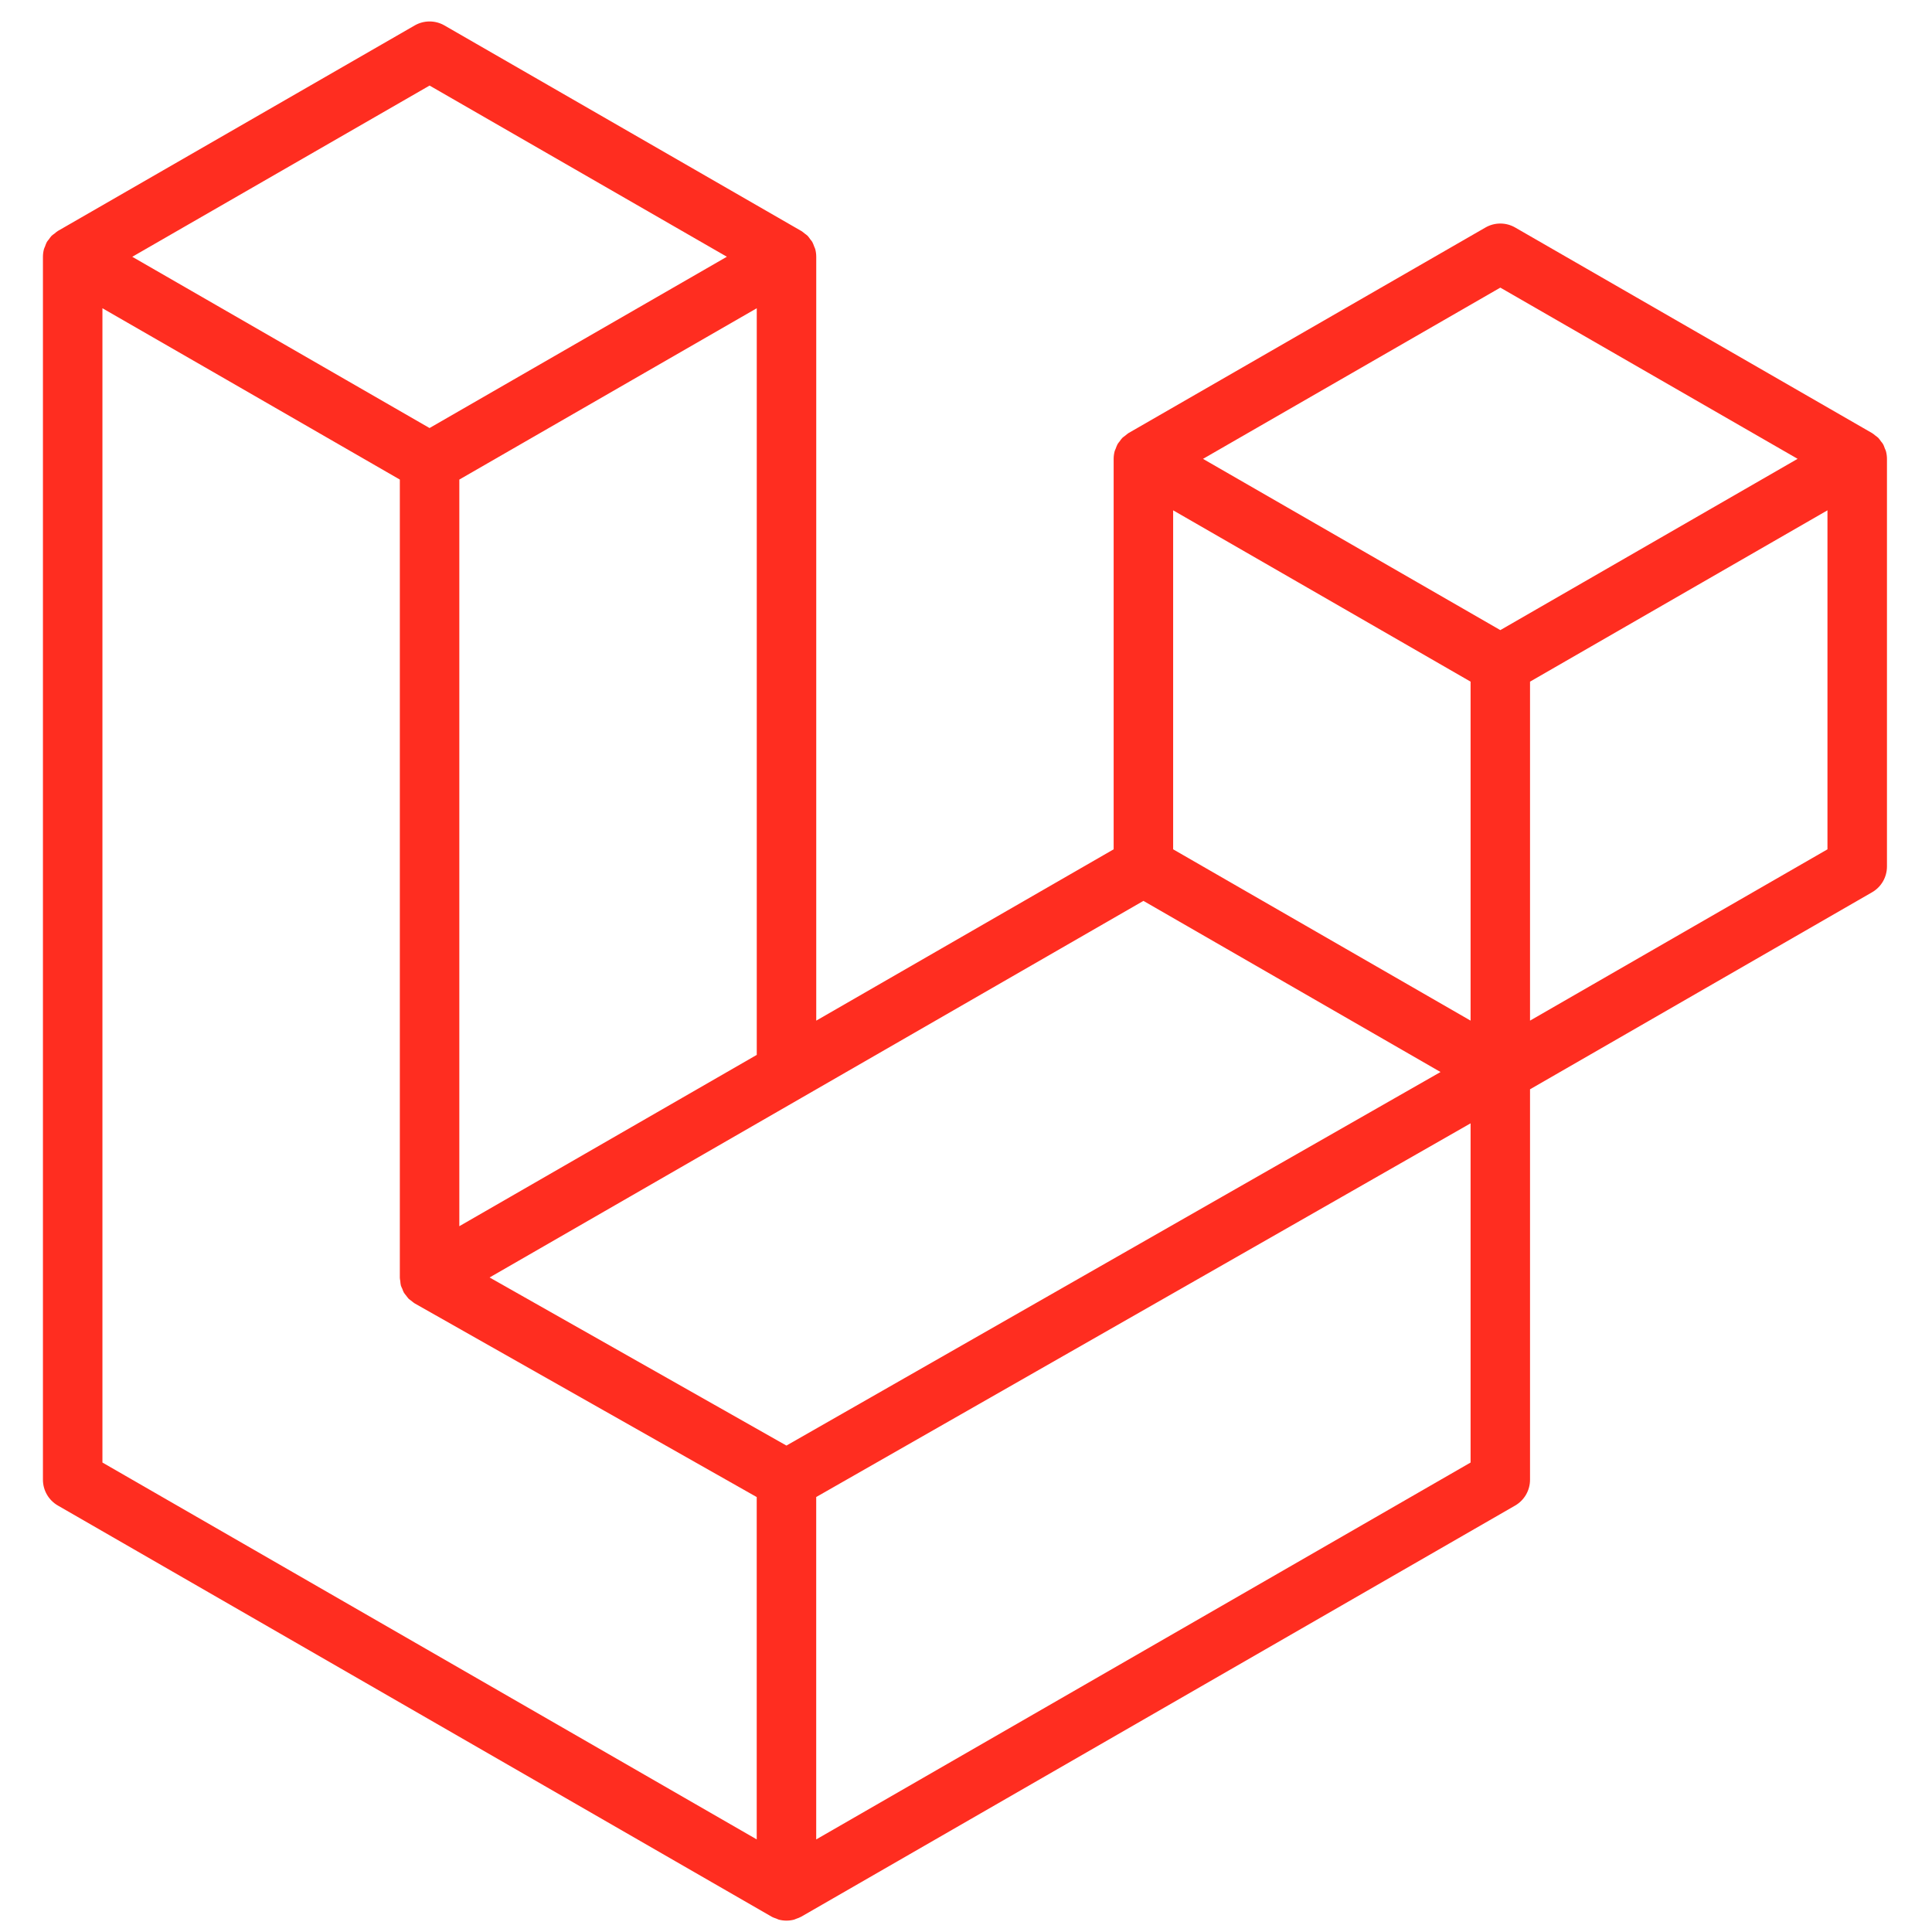
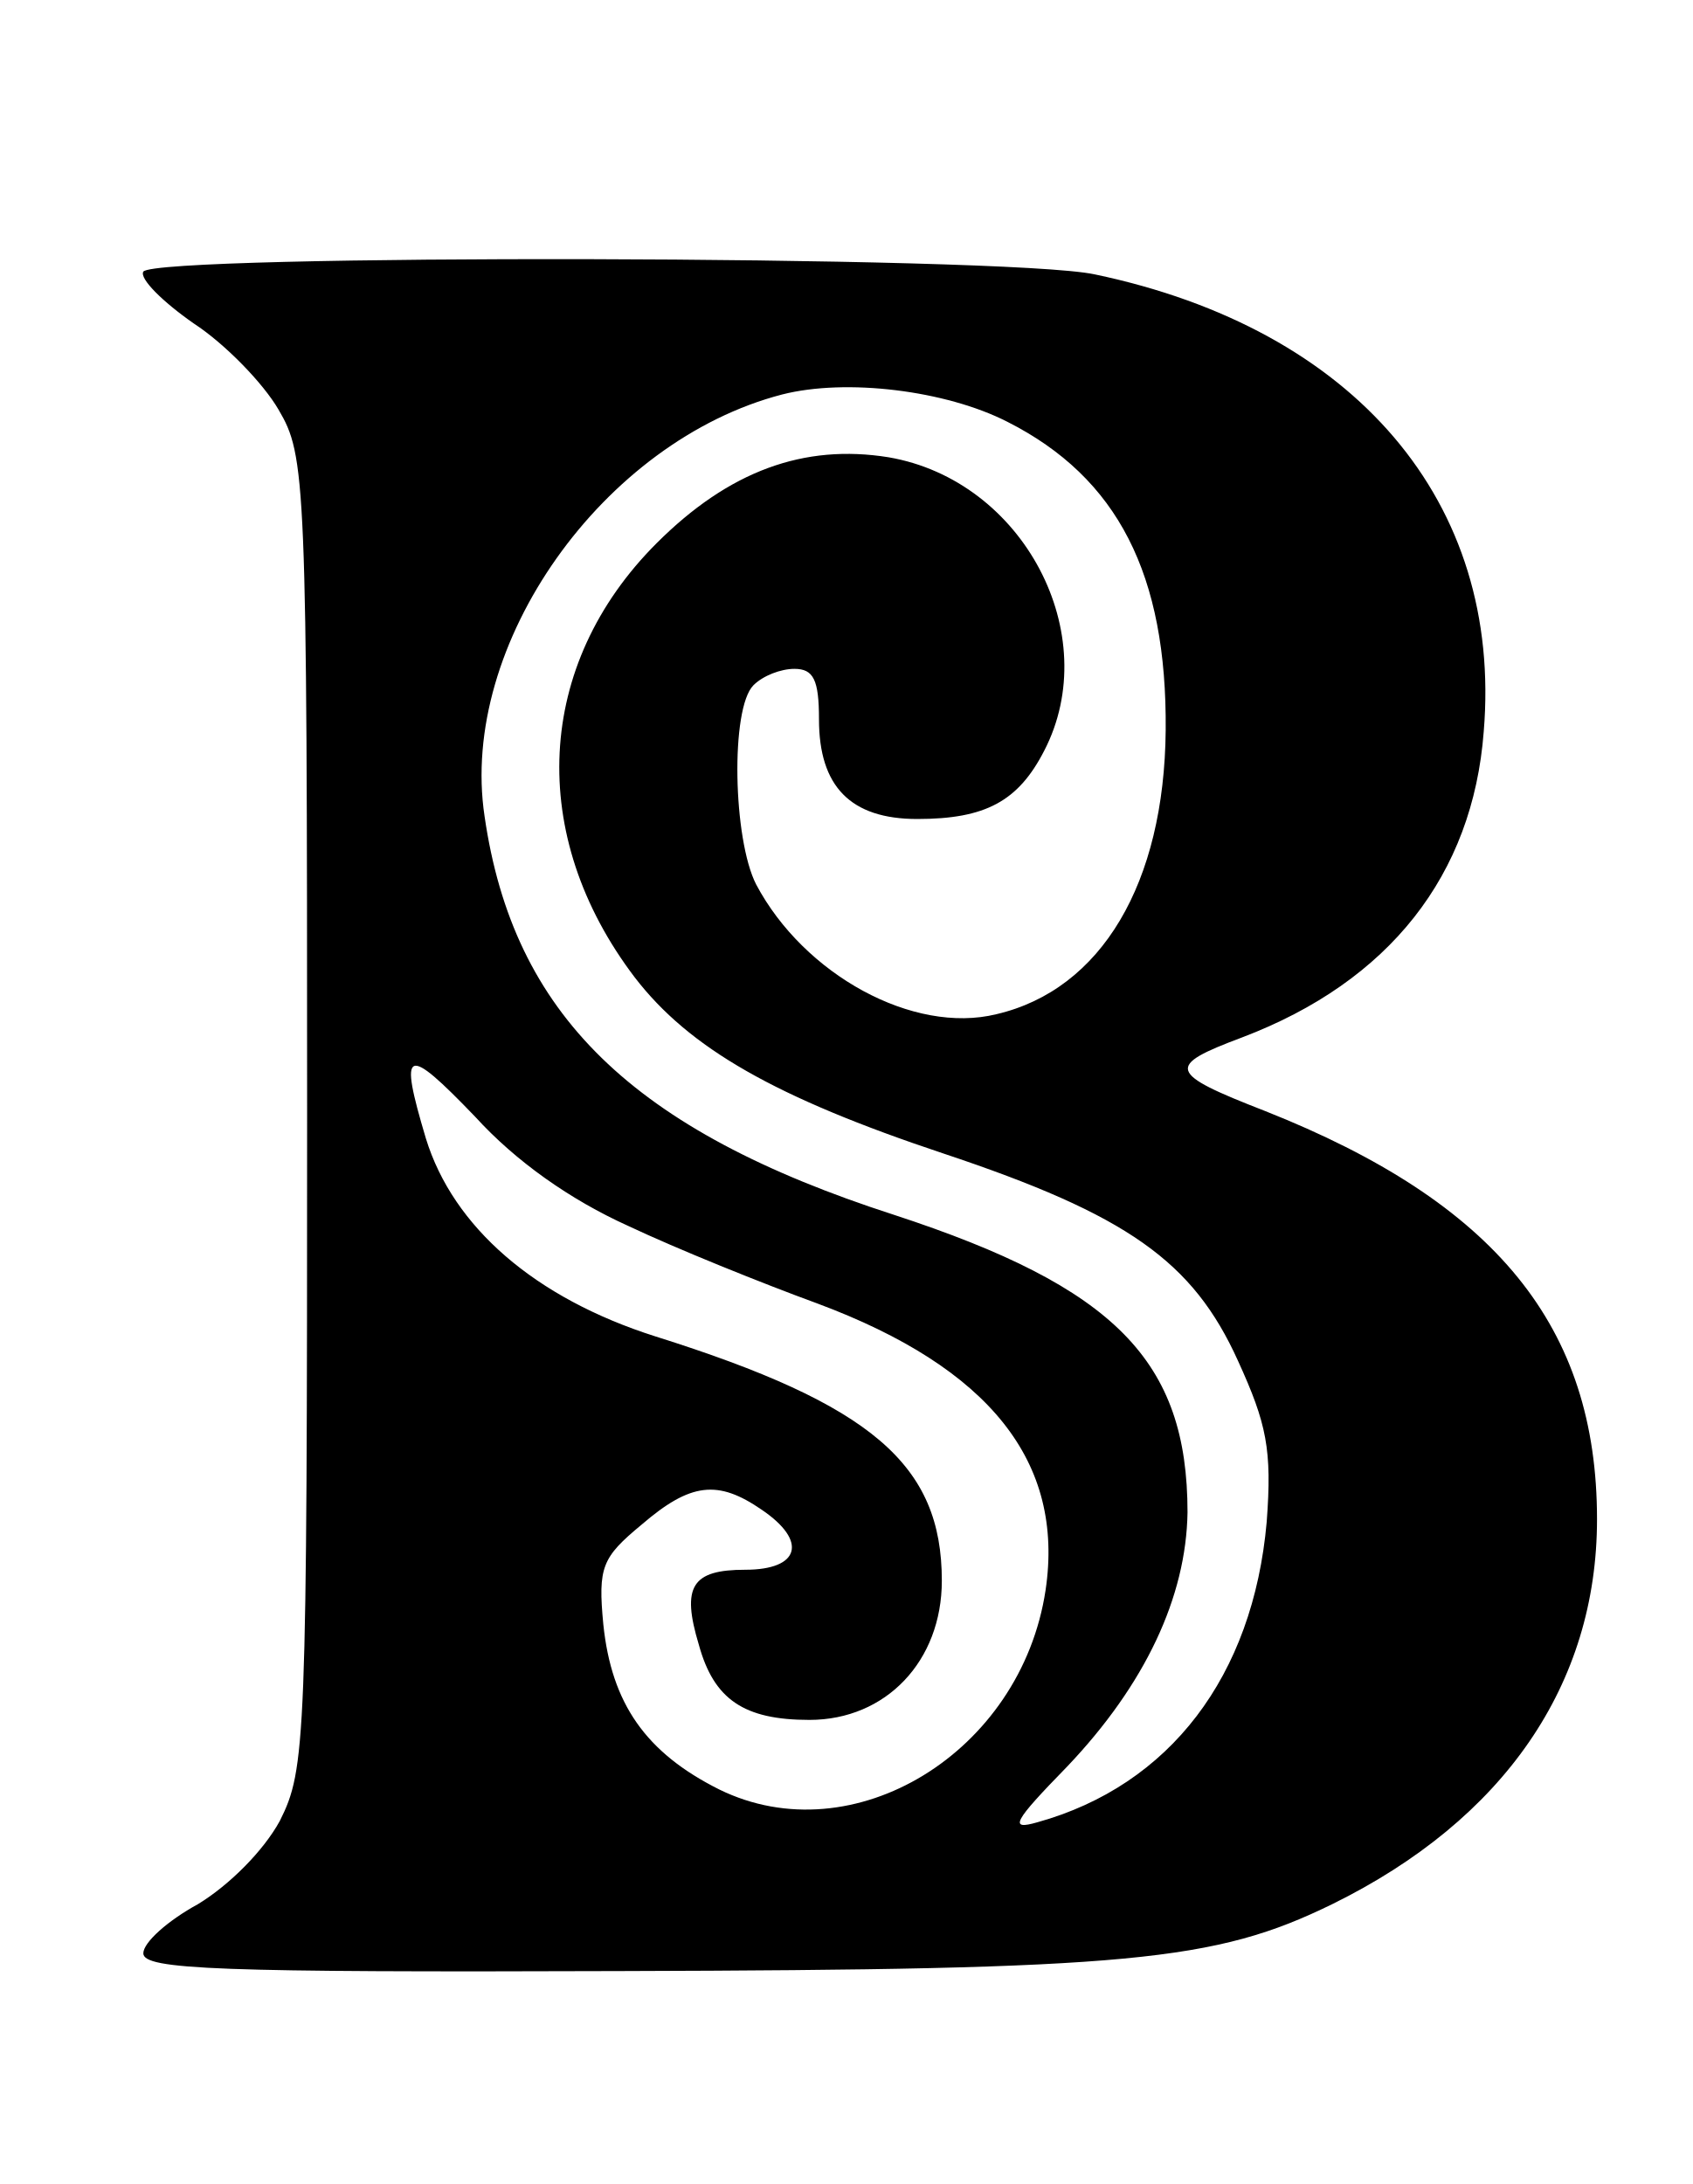
- <svg xmlns="http://www.w3.org/2000/svg" width="166" height="166" viewBox="0 0 166 166" fill="none">
-   <path fill-rule="evenodd" clip-rule="evenodd" d="M162.041 38.759C162.099 38.977 162.129 39.201 162.13 39.426V74.452C162.13 74.902 162.011 75.344 161.786 75.733C161.561 76.122 161.237 76.444 160.847 76.668L131.462 93.594V127.141C131.462 128.054 130.977 128.897 130.186 129.357L68.847 164.683C68.707 164.763 68.554 164.814 68.401 164.868C68.343 164.887 68.289 164.922 68.228 164.938C67.8 165.051 67.349 165.051 66.92 164.938C66.85 164.919 66.786 164.881 66.719 164.855C66.579 164.804 66.432 164.76 66.298 164.683L4.972 129.357C4.583 129.133 4.259 128.81 4.034 128.421C3.808 128.032 3.69 127.591 3.689 127.141L3.689 22.063C3.689 21.834 3.721 21.61 3.779 21.393C3.798 21.32 3.843 21.253 3.868 21.179C3.916 21.045 3.961 20.908 4.031 20.783C4.079 20.7 4.149 20.633 4.206 20.557C4.28 20.454 4.347 20.349 4.433 20.26C4.506 20.186 4.602 20.132 4.685 20.068C4.778 19.992 4.861 19.909 4.966 19.848L35.633 2.185C36.022 1.961 36.462 1.844 36.91 1.844C37.358 1.844 37.798 1.961 38.186 2.185L68.851 19.848H68.857C68.959 19.912 69.045 19.992 69.138 20.065C69.221 20.129 69.313 20.186 69.387 20.257C69.476 20.349 69.54 20.454 69.616 20.557C69.671 20.633 69.744 20.7 69.789 20.783C69.862 20.911 69.904 21.045 69.955 21.179C69.98 21.253 70.025 21.32 70.044 21.396C70.103 21.614 70.133 21.838 70.133 22.063V87.694L95.686 72.974V39.423C95.686 39.2 95.718 38.973 95.775 38.759C95.798 38.683 95.839 38.615 95.865 38.542C95.916 38.408 95.96 38.271 96.031 38.146C96.079 38.063 96.149 37.996 96.203 37.92C96.279 37.818 96.343 37.712 96.433 37.623C96.506 37.549 96.599 37.495 96.681 37.431C96.777 37.355 96.86 37.272 96.962 37.211L127.633 19.548C128.021 19.324 128.461 19.206 128.91 19.206C129.358 19.206 129.798 19.324 130.186 19.548L160.85 37.211C160.959 37.275 161.042 37.355 161.137 37.428C161.217 37.492 161.31 37.549 161.383 37.62C161.473 37.712 161.536 37.818 161.613 37.92C161.67 37.996 161.741 38.063 161.785 38.146C161.859 38.271 161.9 38.408 161.951 38.542C161.98 38.615 162.021 38.683 162.041 38.759ZM157.018 72.974V43.848L146.287 50.028L131.462 58.568V87.694L157.021 72.974H157.018ZM126.354 125.663V96.518L111.771 104.85L70.13 128.626V158.046L126.354 125.663ZM8.801 26.485V125.663L65.018 158.043V128.629L35.649 112L35.64 111.994L35.627 111.988C35.528 111.93 35.445 111.847 35.353 111.777C35.273 111.713 35.18 111.662 35.11 111.592L35.104 111.582C35.021 111.502 34.963 111.403 34.893 111.314C34.829 111.228 34.753 111.154 34.702 111.065L34.699 111.055C34.641 110.96 34.606 110.845 34.565 110.736C34.523 110.64 34.469 110.551 34.443 110.449C34.411 110.328 34.405 110.197 34.392 110.072C34.379 109.976 34.354 109.881 34.354 109.785V109.778V41.205L19.532 32.662L8.801 26.485ZM36.913 7.35L11.364 22.063L36.907 36.777L62.453 22.06L36.907 7.35H36.913ZM50.2 99.174L65.022 90.637V26.485L54.291 32.665L39.466 41.205V105.357L50.2 99.174ZM128.91 24.713L103.363 39.426L128.91 54.14L154.453 39.423L128.91 24.713ZM126.354 58.568L111.529 50.028L100.798 43.848V72.974L115.619 81.511L126.354 87.694V58.568ZM67.571 124.205L105.042 102.803L123.772 92.109L98.245 77.405L68.854 94.334L42.066 109.762L67.571 124.205Z" fill="#FF2D20" />
+ <svg xmlns="http://www.w3.org/2000/svg" version="1.0" width="124pt" height="160pt" viewBox="0 0 124 160" preserveAspectRatio="xMidYMid meet">
+   <g transform="translate(0,160) scale(0.1,-0.1)" fill="#000000" stroke="none">
+     <path d="M105 1401 c-3 -5 14 -22 37 -38 23 -15 51 -44 62 -63 20 -34 21 -49 21 -515 0 -463 -1 -481 -20 -519 -12 -22 -37 -47 -60 -61 -22 -12 -40 -28 -40 -36 0 -12 55 -14 350 -13 373 1 435 7 521 49 126 62 194 161 194 282 0 141 -74 232 -243 299 -72 28 -73 33 -17 54 108 41 169 119 177 224 14 168 -94 295 -285 335 -65 14 -688 15 -697 2z m633 -110 c81 -41 117 -112 116 -226 -1 -112 -47 -190 -124 -208 -61 -15 -141 29 -176 95 -17 33 -19 129 -2 146 7 7 20 12 30 12 14 0 18 -8 18 -37 0 -49 23 -73 72 -73 50 0 74 13 93 50 44 85 -15 198 -114 215 -62 10 -117 -10 -170 -63 -89 -89 -95 -214 -16 -318 40 -52 103 -88 226 -129 135 -45 183 -79 216 -152 21 -46 25 -65 21 -118 -10 -113 -71 -193 -168 -220 -21 -6 -18 0 22 41 57 60 87 124 88 186 0 111 -53 165 -215 218 -192 62 -279 147 -300 292 -19 126 87 275 218 309 47 12 120 3 165 -20z m-278 -589 c36 -17 98 -42 139 -57 126 -47 181 -116 167 -210 -18 -119 -141 -194 -239 -146 -54 27 -79 63 -85 121 -4 42 -1 49 28 73 36 31 56 33 88 11 34 -23 28 -44 -12 -44 -39 0 -47 -12 -34 -55 11 -40 33 -55 81 -55 56 0 97 43 97 102 0 85 -51 129 -210 179 -88 28 -148 80 -168 145 -20 67 -15 69 36 16 30 -33 70 -61 112 -80z" />
+   </g>
</svg>
